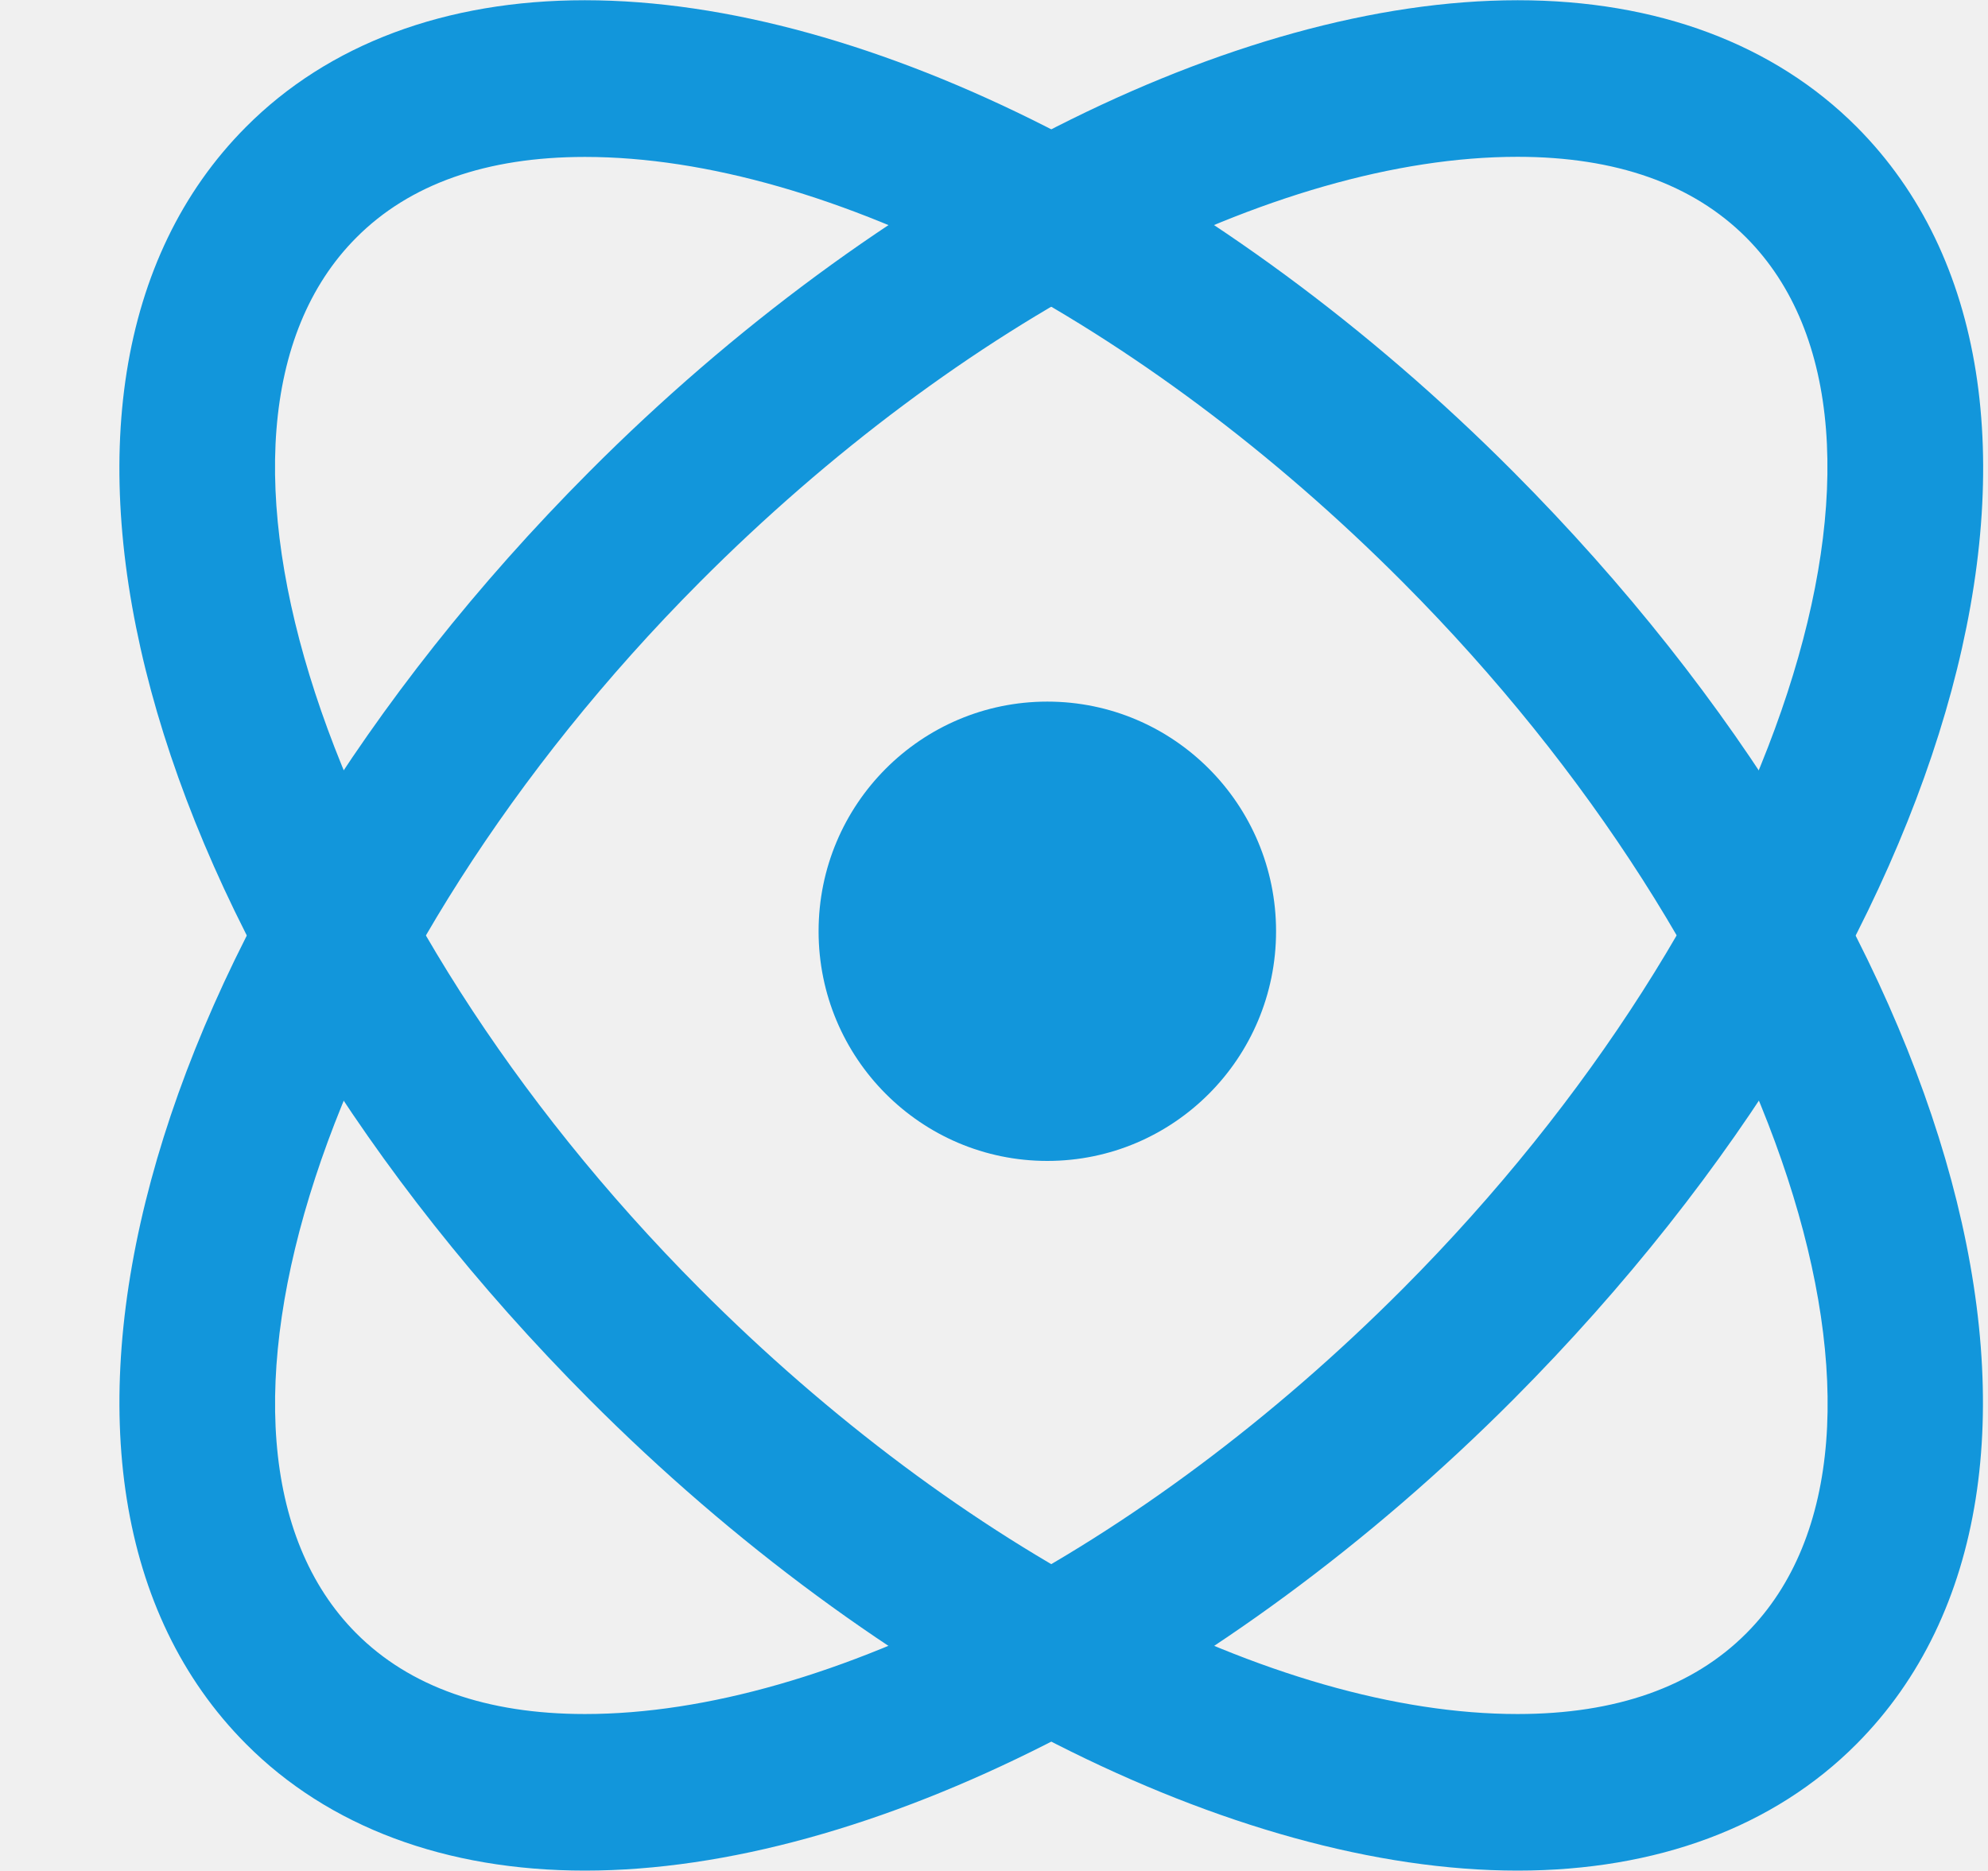
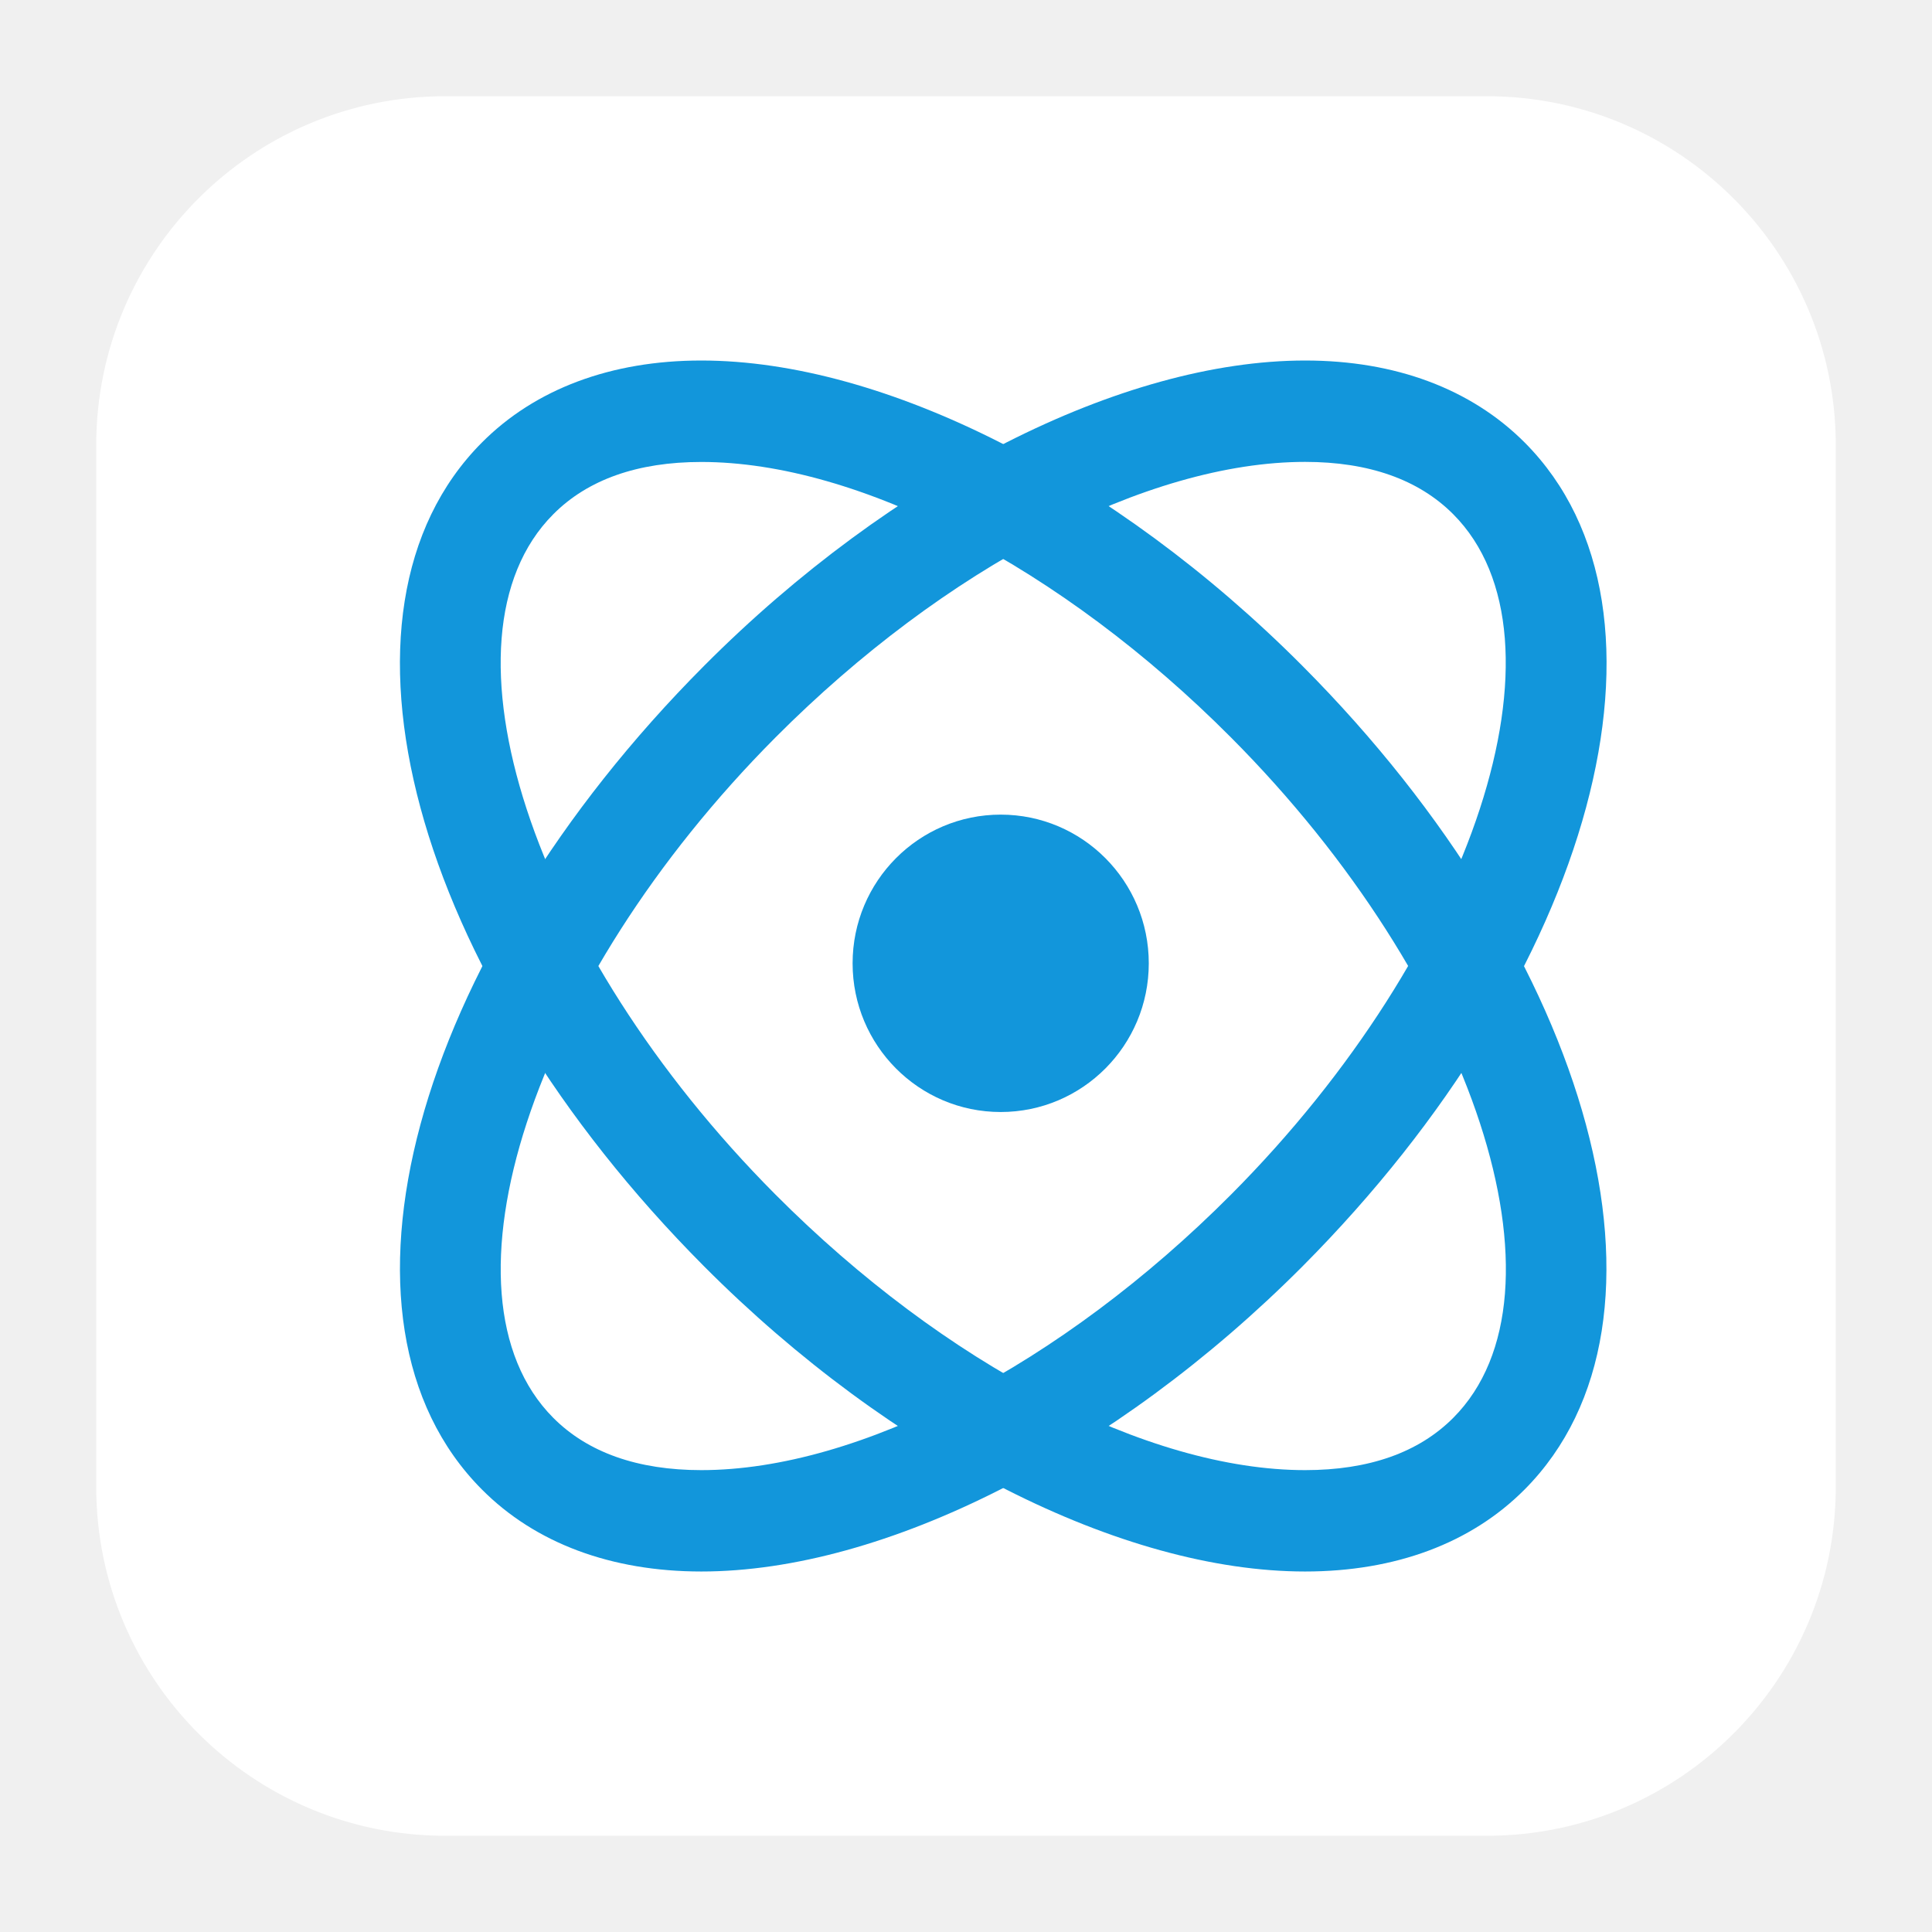
- <svg xmlns="http://www.w3.org/2000/svg" t="1776302632537" class="icon" viewBox="0 0 1088 1024" version="1.1" p-id="8249" width="272" height="256">
-   <path d="M448 509.696a125.696 125.184 90 1 0 250.368 0 125.696 125.184 90 1 0-250.368 0Z" fill="#1296db" p-id="8250" />
-   <path d="M830.528 1023.808c-154.88 0-349.504-98.816-508.032-257.92C75.328 517.76-7.232 211.904 134.592 69.504 179.712 24.128 243.968 0.128 320.064 0.128c154.944 0 349.568 98.88 508.096 258.048 247.104 248.064 329.6 553.92 187.904 696.32-45.12 45.376-109.312 69.312-185.536 69.312zM320.128 85.888c-53.824 0-96 14.848-125.184 44.224-104.32 104.704-18.24 368.128 187.904 575.104 143.04 143.616 314.624 232.896 447.68 232.896 53.888 0 96-14.848 125.248-44.224 104.384-104.768 18.24-368.128-187.904-575.104-143.04-143.68-314.624-232.896-447.744-232.896z" fill="#1296db" p-id="8251" />
-   <path d="M320.128 1023.808c-76.096 0-140.352-23.936-185.472-69.312C-7.232 812.096 75.328 506.24 322.56 258.112 481.088 99.008 675.712 0.128 830.592 0.128c76.224 0 140.352 24 185.6 69.376 141.696 142.272 59.136 448.192-187.904 696.384-158.592 159.104-353.28 257.92-508.16 257.92z m510.4-937.984c-133.056 0-304.64 89.28-447.68 232.896-206.144 207.04-292.16 470.464-187.904 575.168 29.184 29.312 71.36 44.224 125.184 44.224 133.12 0 304.64-89.28 447.744-232.896 206.144-207.04 292.096-470.528 187.84-575.168-29.248-29.312-71.36-44.224-125.184-44.224z" fill="#1296db" p-id="8252" />
+ <svg xmlns="http://www.w3.org/2000/svg" viewBox="0 0 1024 1024" version="1.1" width="1024" height="1024">
+   <rect x="51" y="51" width="922" height="922" rx="185" ry="185" fill="#ffffff" />
+   <g transform="translate(171, 191) scale(0.627)">
+     <path d="M448 509.696a125.696 125.184 90 1 0 250.368 0 125.696 125.184 90 1 0-250.368 0Z" fill="#1296db" />
+     <path d="M830.528 1023.808c-154.88 0-349.504-98.816-508.032-257.92C75.328 517.76-7.232 211.904 134.592 69.504 179.712 24.128 243.968 0.128 320.064 0.128c154.944 0 349.568 98.88 508.096 258.048 247.104 248.064 329.6 553.92 187.904 696.32-45.12 45.376-109.312 69.312-185.536 69.312zM320.128 85.888c-53.824 0-96 14.848-125.184 44.224-104.32 104.704-18.24 368.128 187.904 575.104 143.04 143.616 314.624 232.896 447.68 232.896 53.888 0 96-14.848 125.248-44.224 104.384-104.768 18.24-368.128-187.904-575.104-143.04-143.68-314.624-232.896-447.744-232.896z" fill="#1296db" />
+     <path d="M320.128 1023.808c-76.096 0-140.352-23.936-185.472-69.312C-7.232 812.096 75.328 506.24 322.56 258.112 481.088 99.008 675.712 0.128 830.592 0.128c76.224 0 140.352 24 185.6 69.376 141.696 142.272 59.136 448.192-187.904 696.384-158.592 159.104-353.28 257.92-508.16 257.92z m510.4-937.984c-133.056 0-304.64 89.28-447.68 232.896-206.144 207.04-292.16 470.464-187.904 575.168 29.184 29.312 71.36 44.224 125.184 44.224 133.12 0 304.64-89.28 447.744-232.896 206.144-207.04 292.096-470.528 187.84-575.168-29.248-29.312-71.36-44.224-125.184-44.224z" fill="#1296db" />
+   </g>
</svg>
